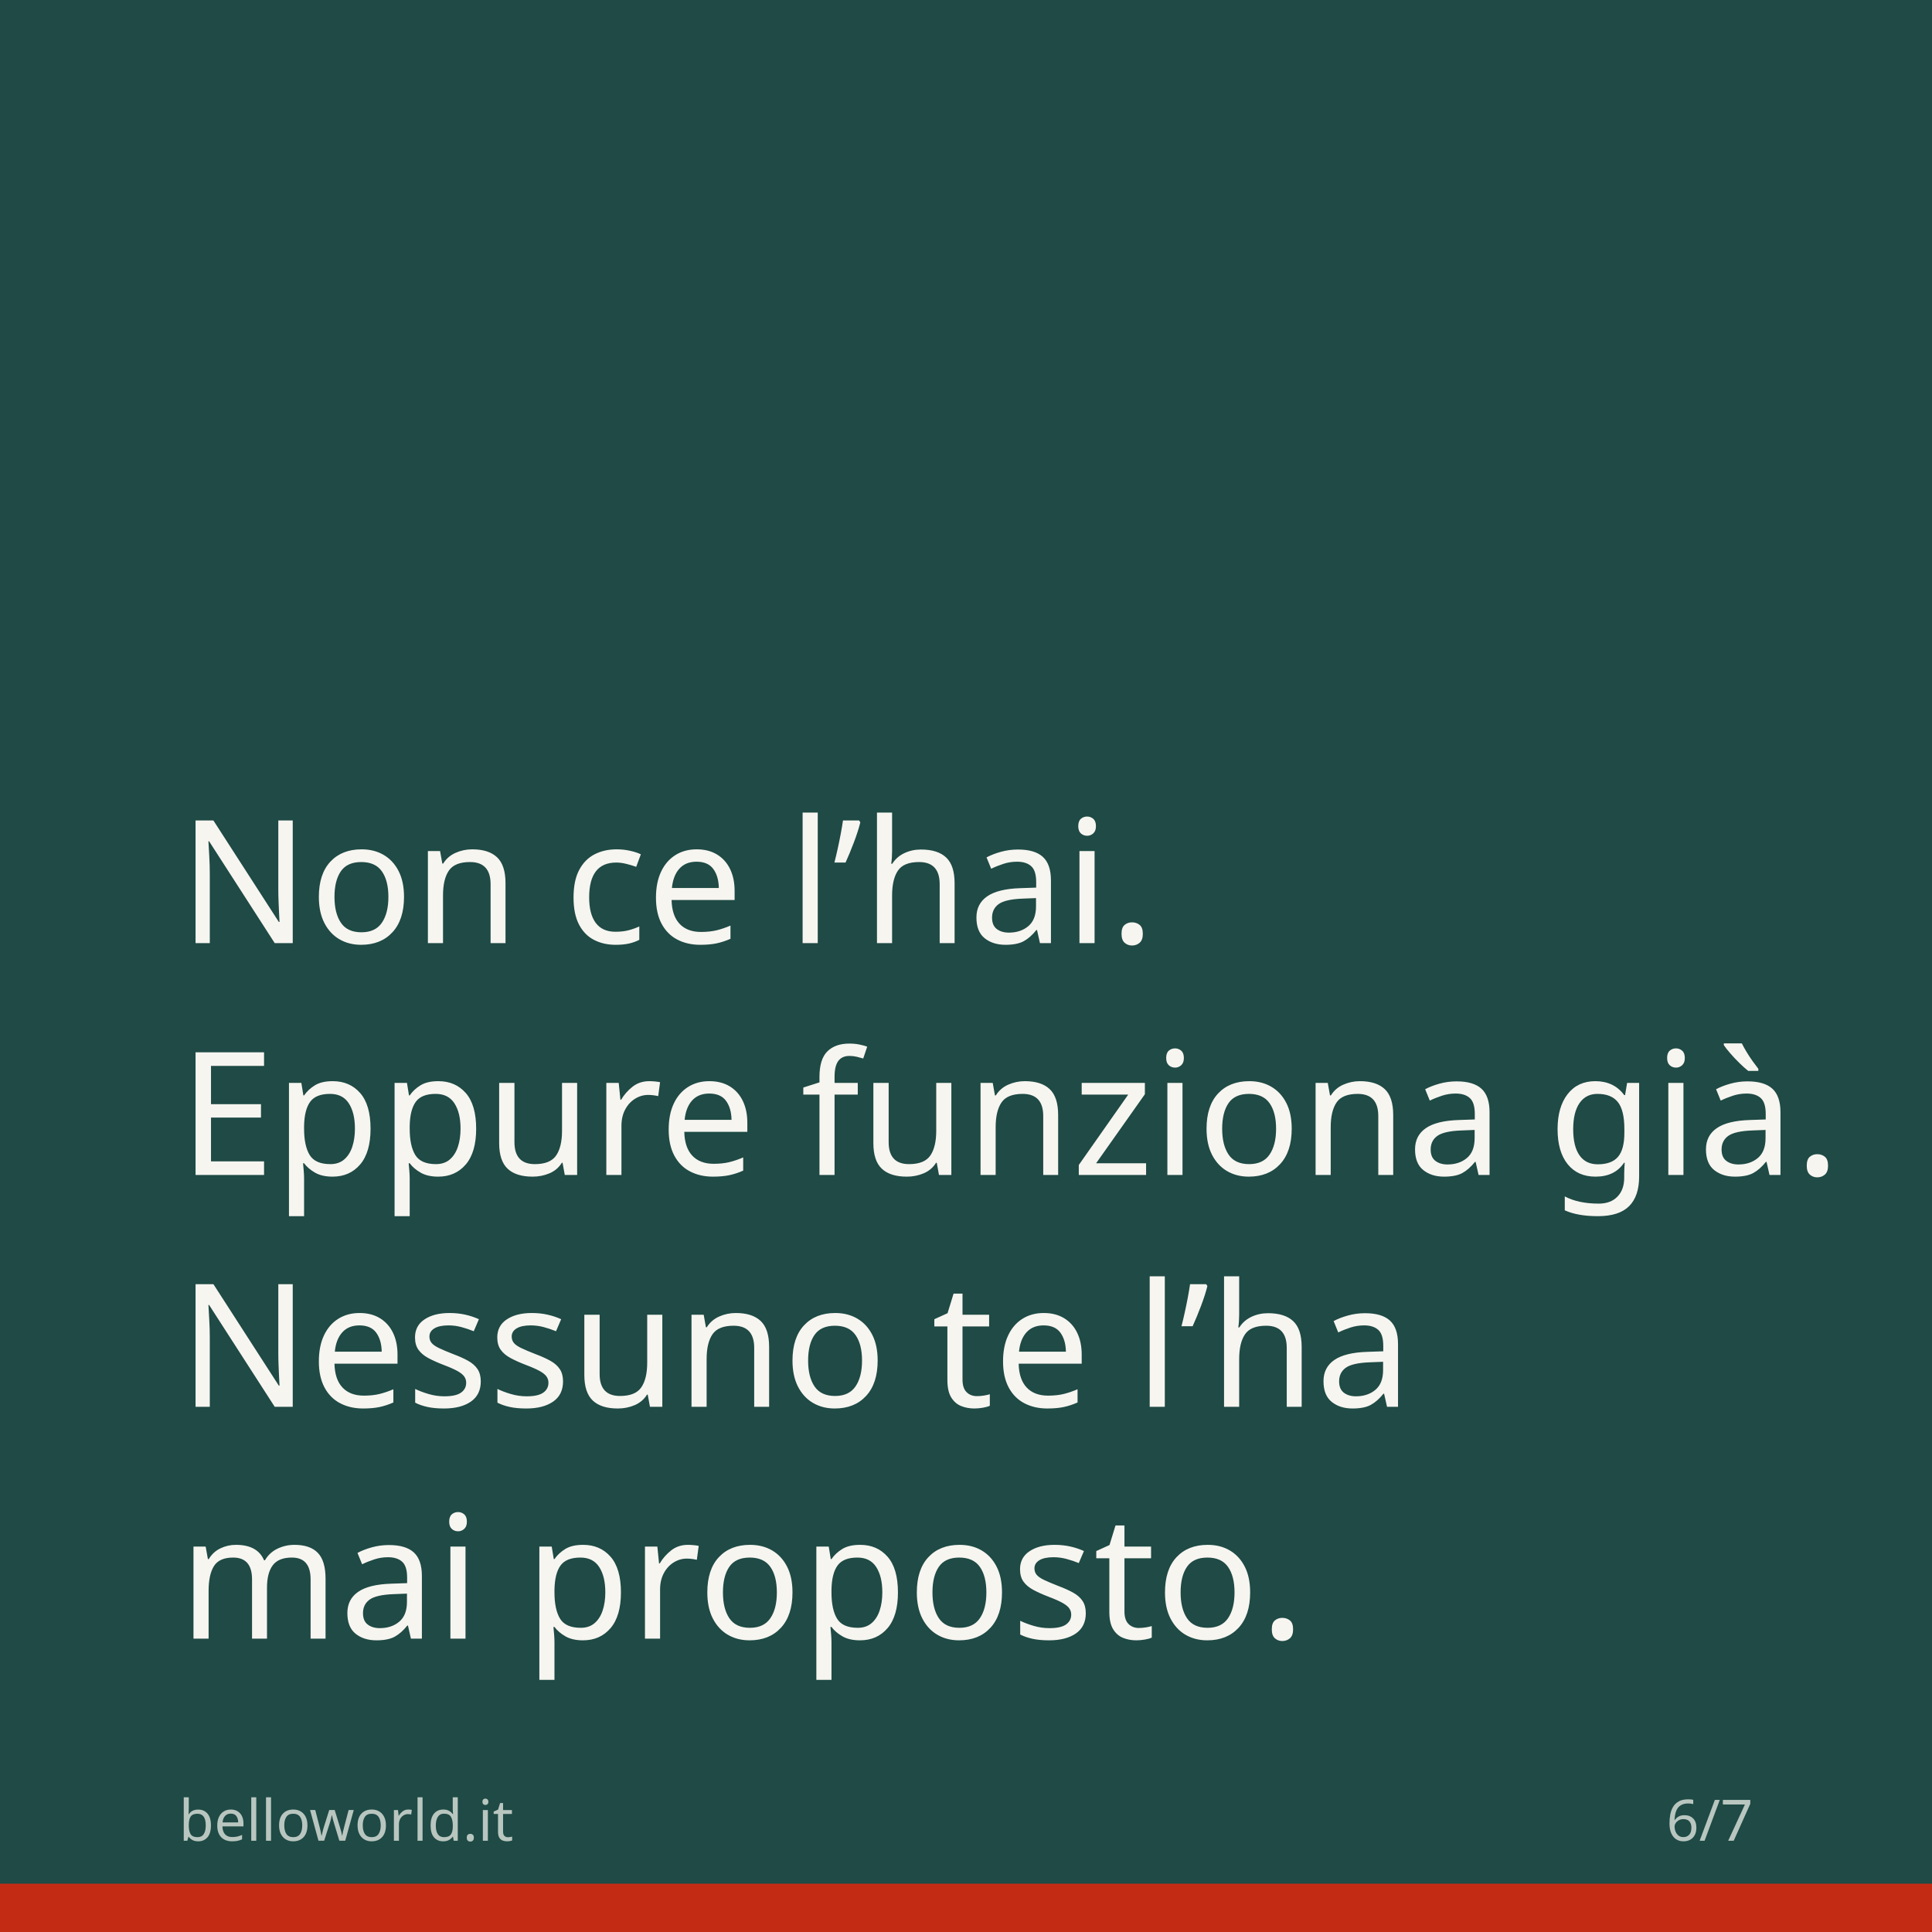
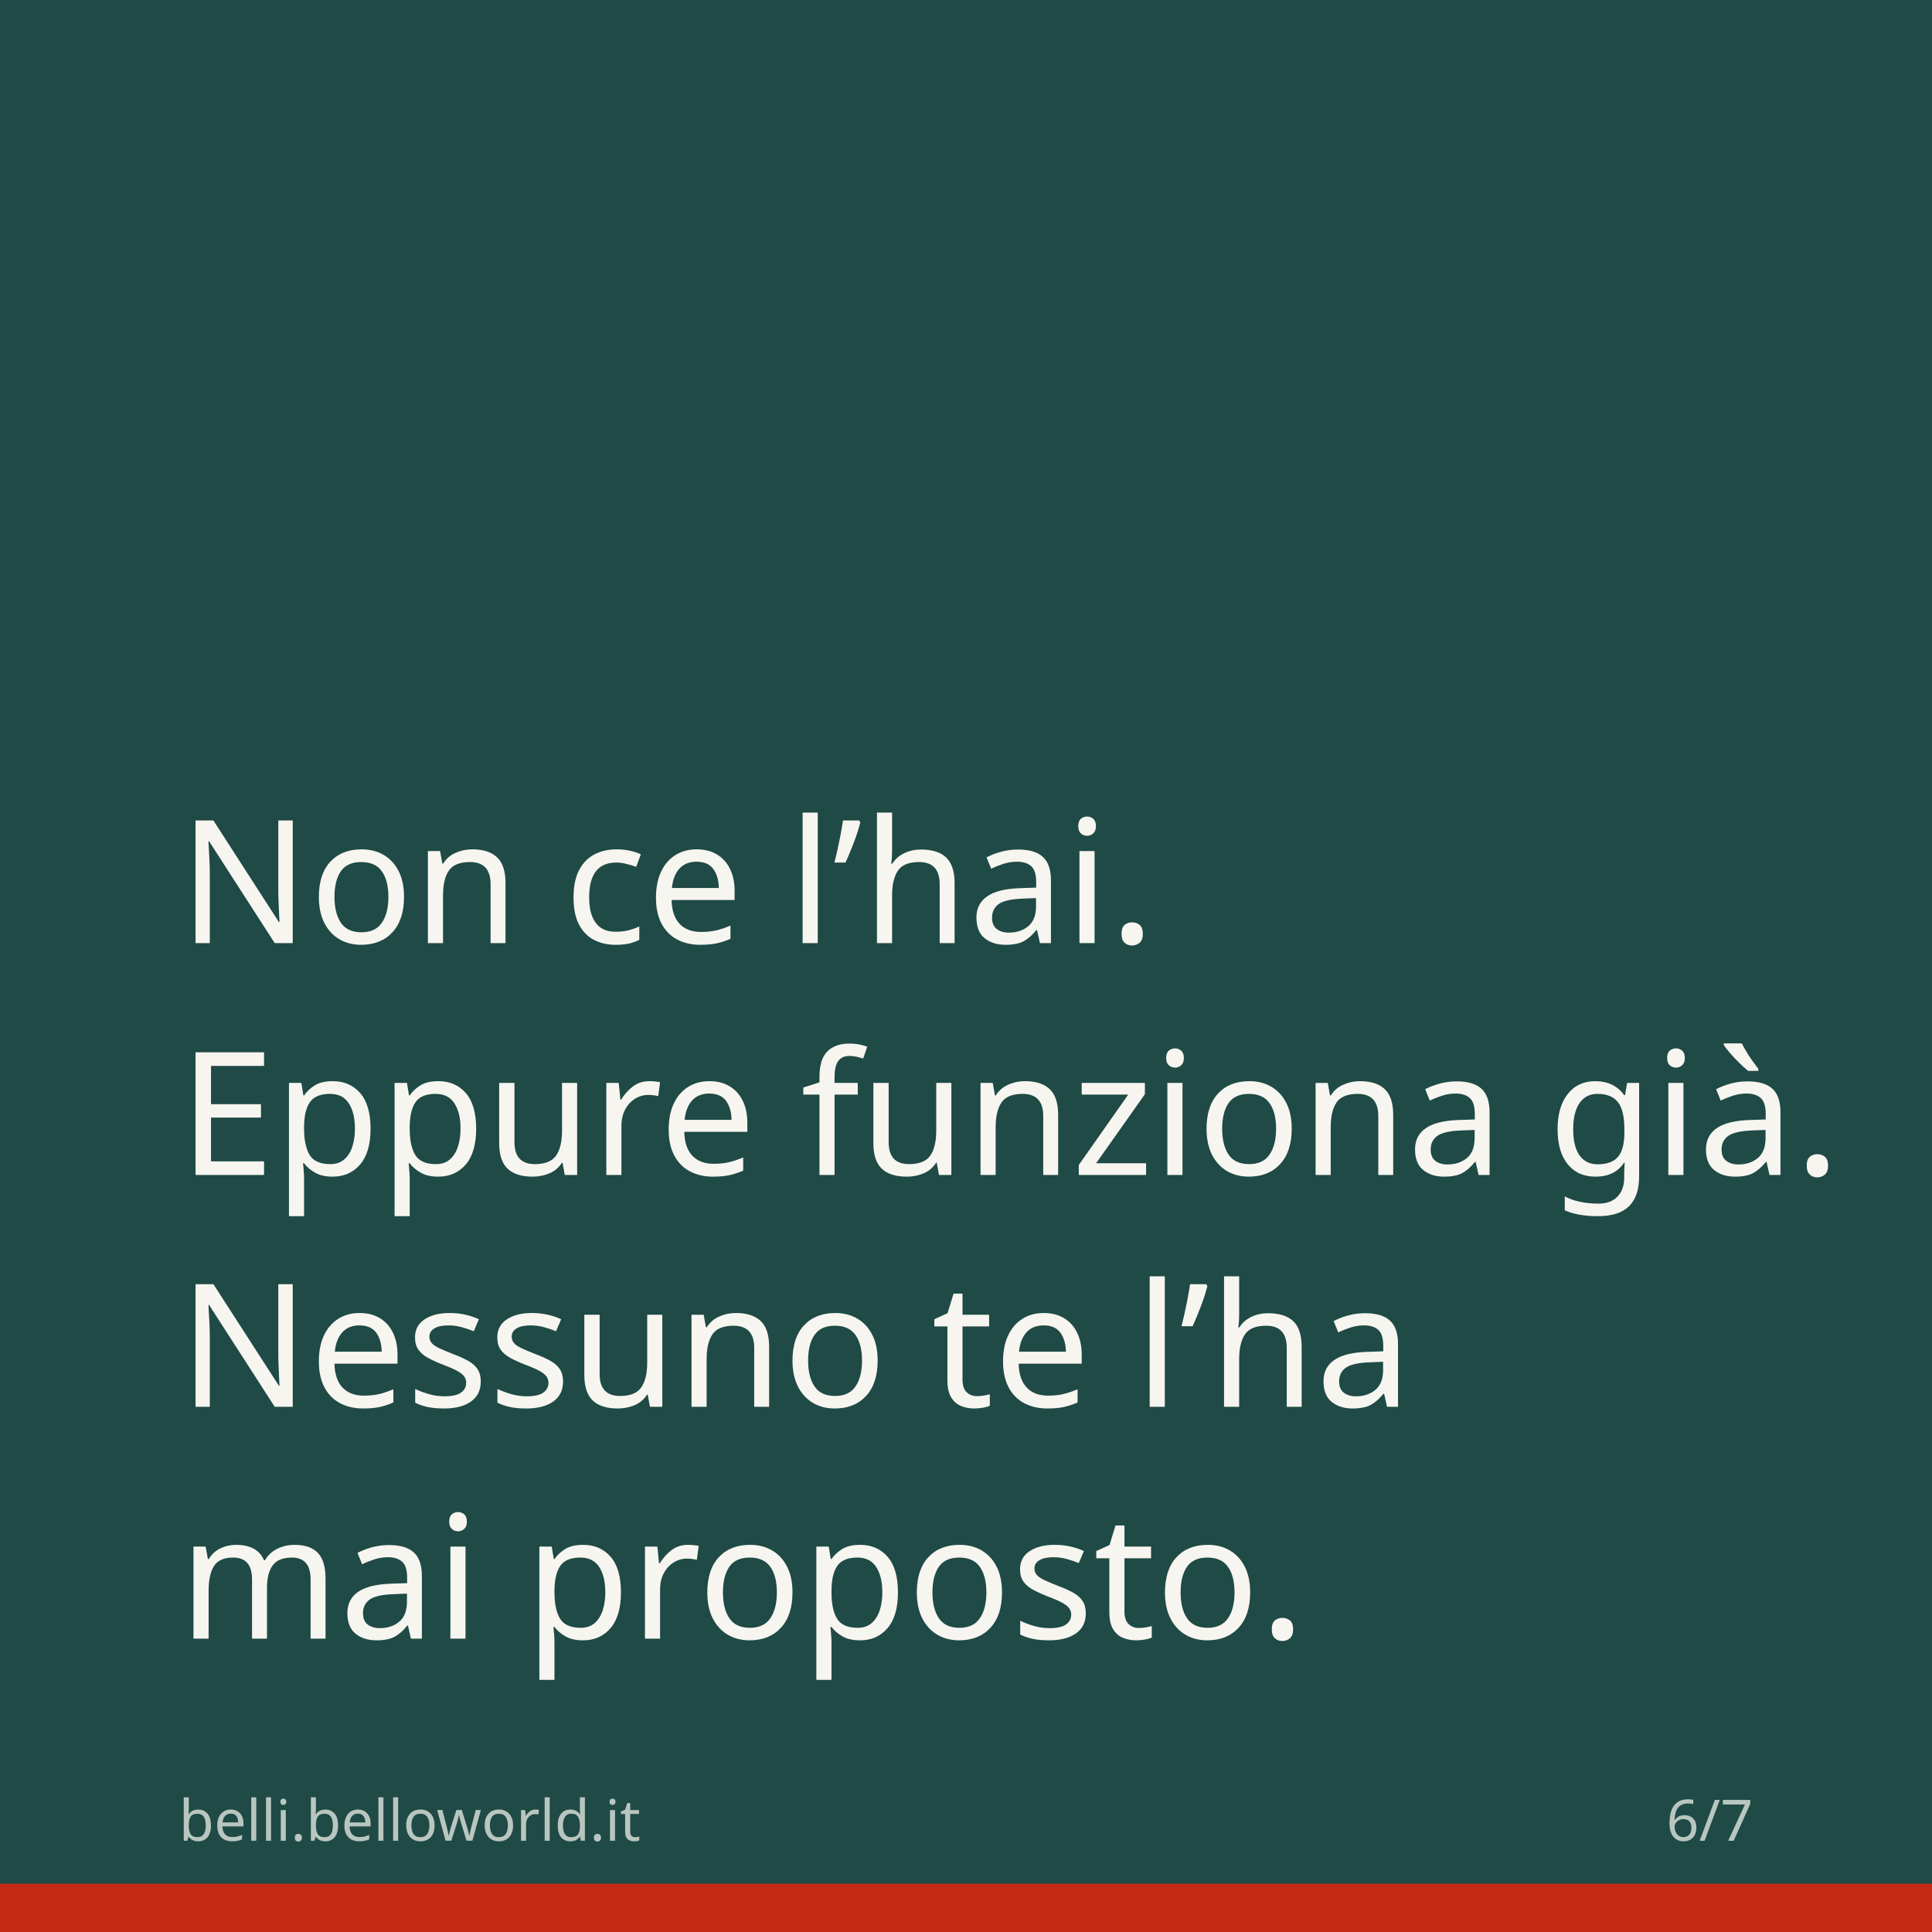
<svg xmlns="http://www.w3.org/2000/svg" width="1080" height="1080" viewBox="0 0 1080 1080">
  <rect width="1080" height="1080" fill="#1f4a45" />
  <rect y="1053" width="1080" height="27" fill="#c42b14" />
  <text x="100" y="527.2" font-family="IBM Plex Sans Condensed, IBM Plex Sans Cond, IBM Plex Sans" font-size="96" font-weight="500" fill="#f7f5f0">Non ce l’hai.</text>
  <text x="100" y="656.8" font-family="IBM Plex Sans Condensed, IBM Plex Sans Cond, IBM Plex Sans" font-size="96" font-weight="500" fill="#f7f5f0">Eppure funziona già.</text>
  <text x="100" y="786.4" font-family="IBM Plex Sans Condensed, IBM Plex Sans Cond, IBM Plex Sans" font-size="96" font-weight="500" fill="#f7f5f0">Nessuno te l’ha</text>
  <text x="100" y="916" font-family="IBM Plex Sans Condensed, IBM Plex Sans Cond, IBM Plex Sans" font-size="96" font-weight="500" fill="#f7f5f0">mai proposto.</text>
-   <text x="100" y="1029" font-family="IBM Plex Sans" font-size="32" font-weight="400" fill="#b9c6c0">belloworld.it</text>
+   <text x="100" y="1029" font-family="IBM Plex Sans" font-size="32" font-weight="400" fill="#b9c6c0">belli.belloworld.it</text>
  <text x="980" y="1029" font-family="IBM Plex Sans" font-size="32" font-weight="400" text-anchor="end" fill="#b9c6c0">6/7</text>
</svg>
